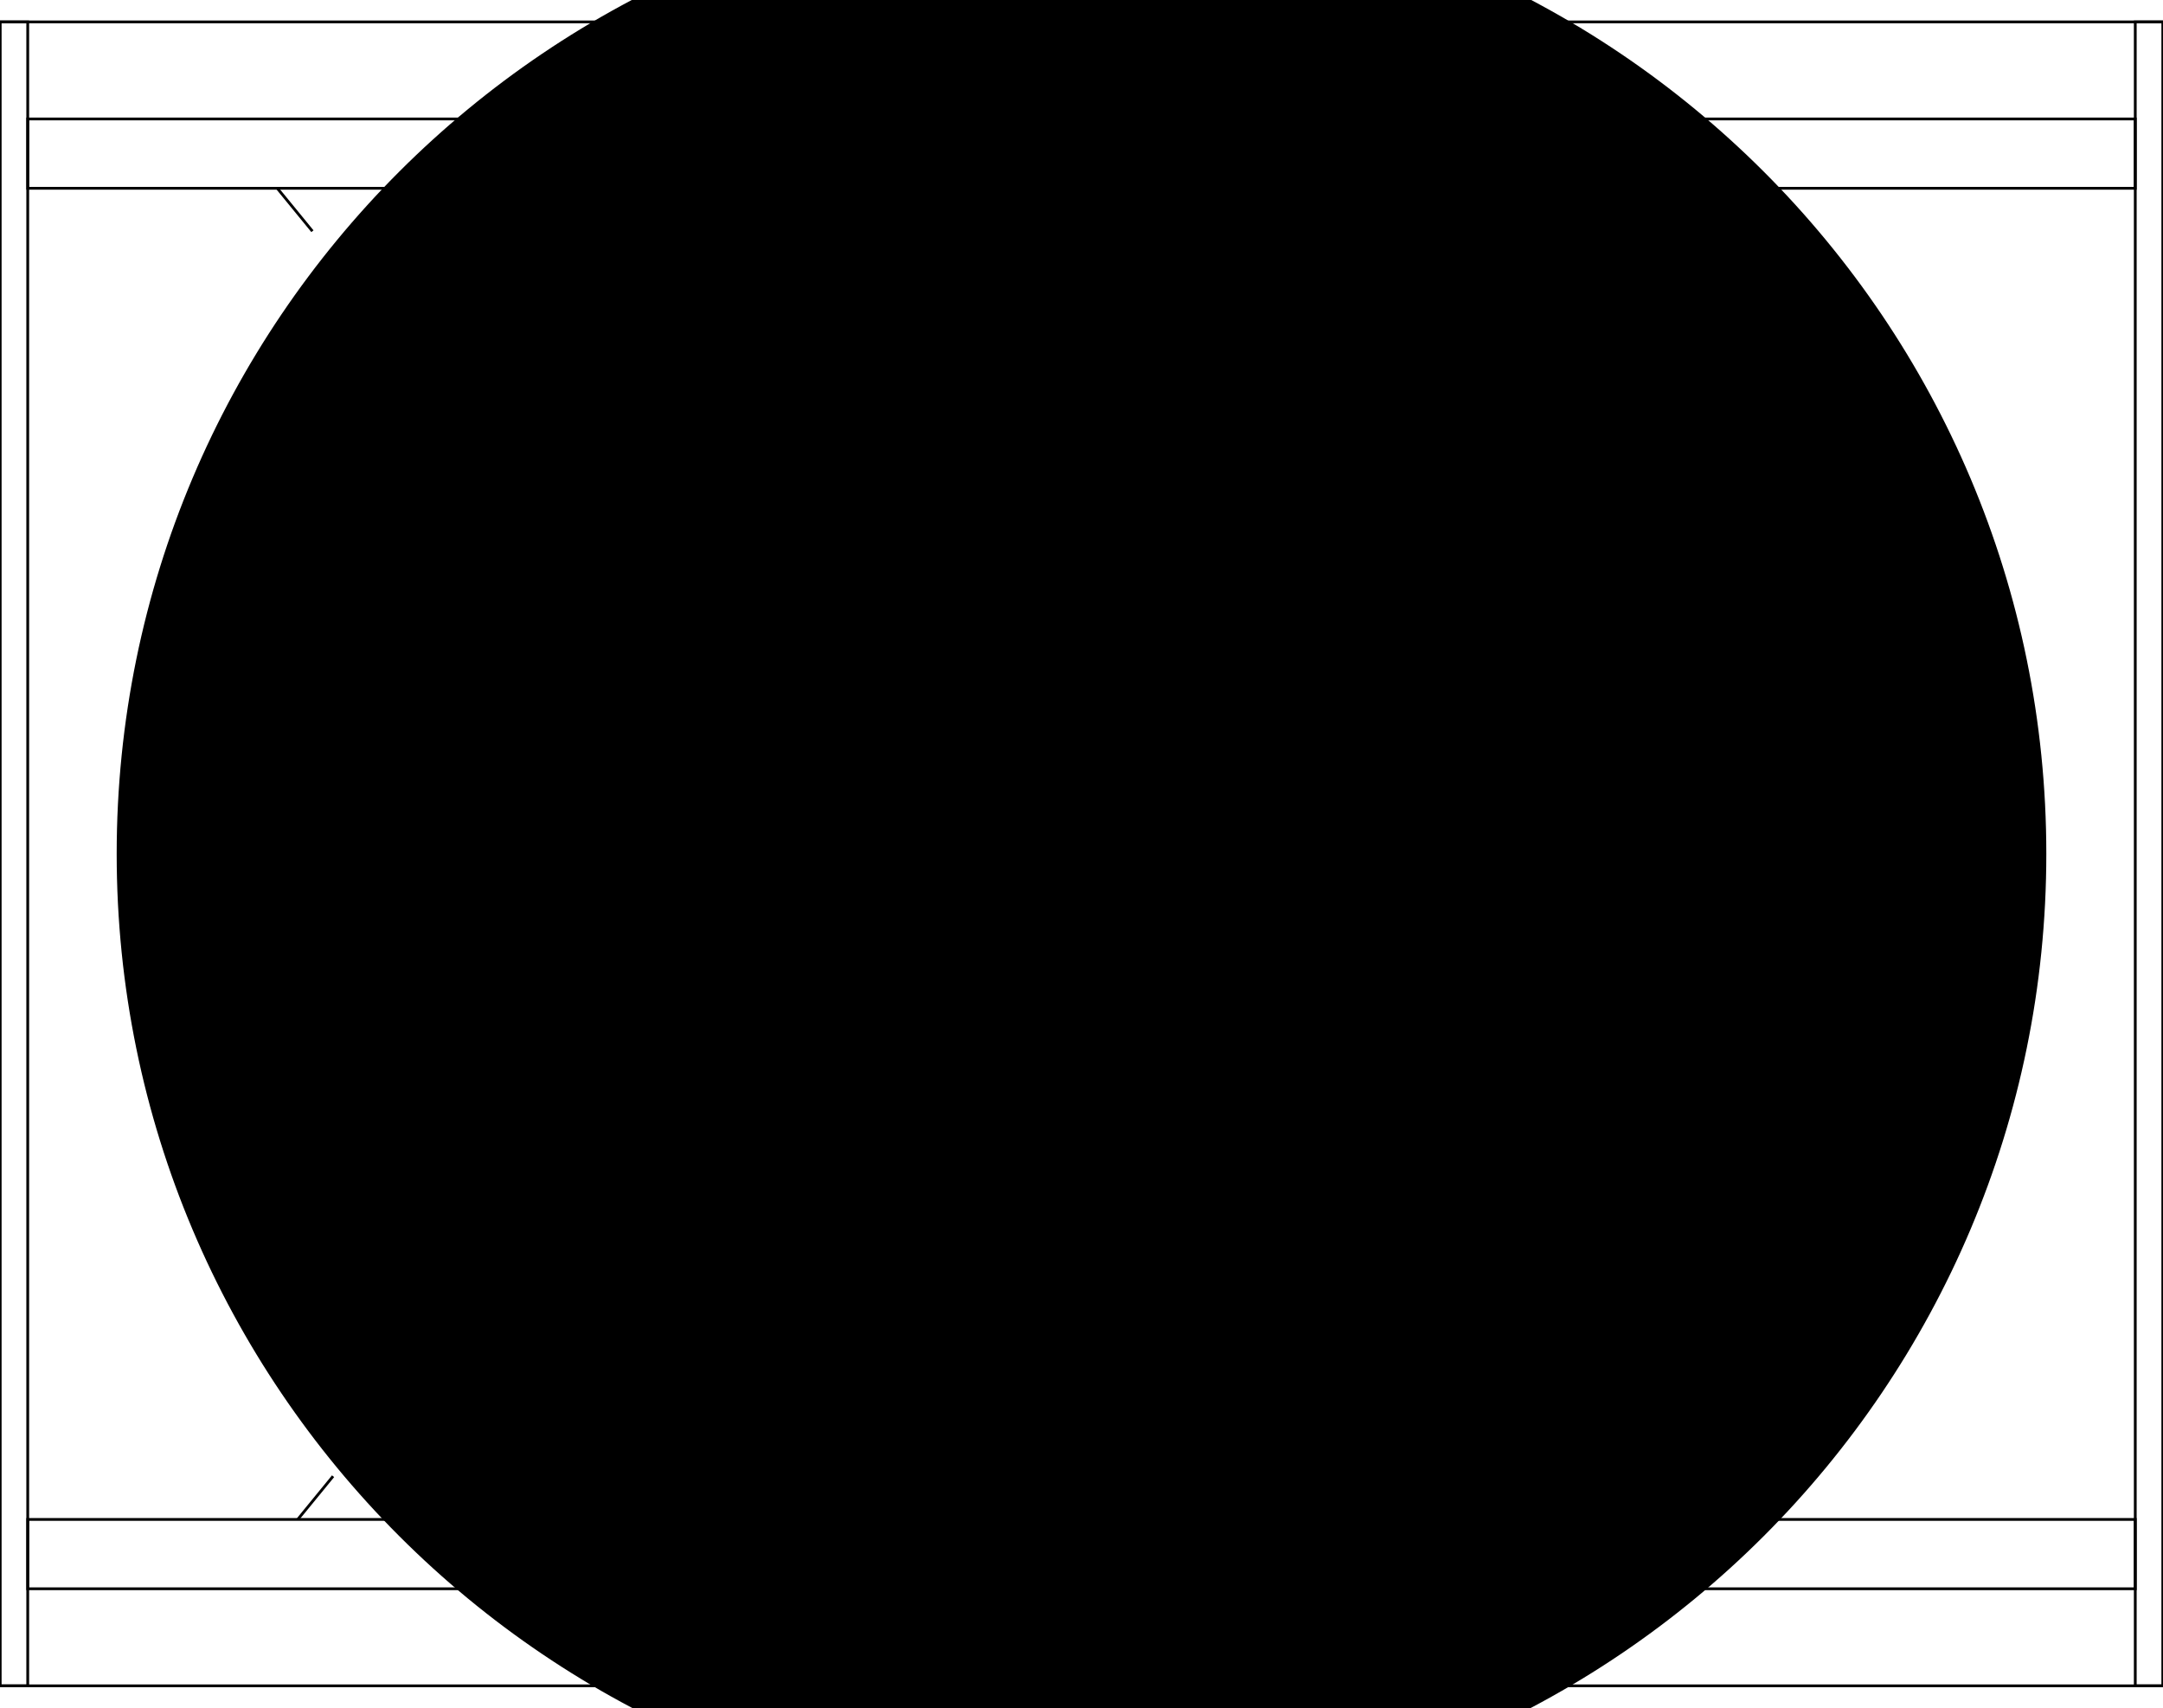
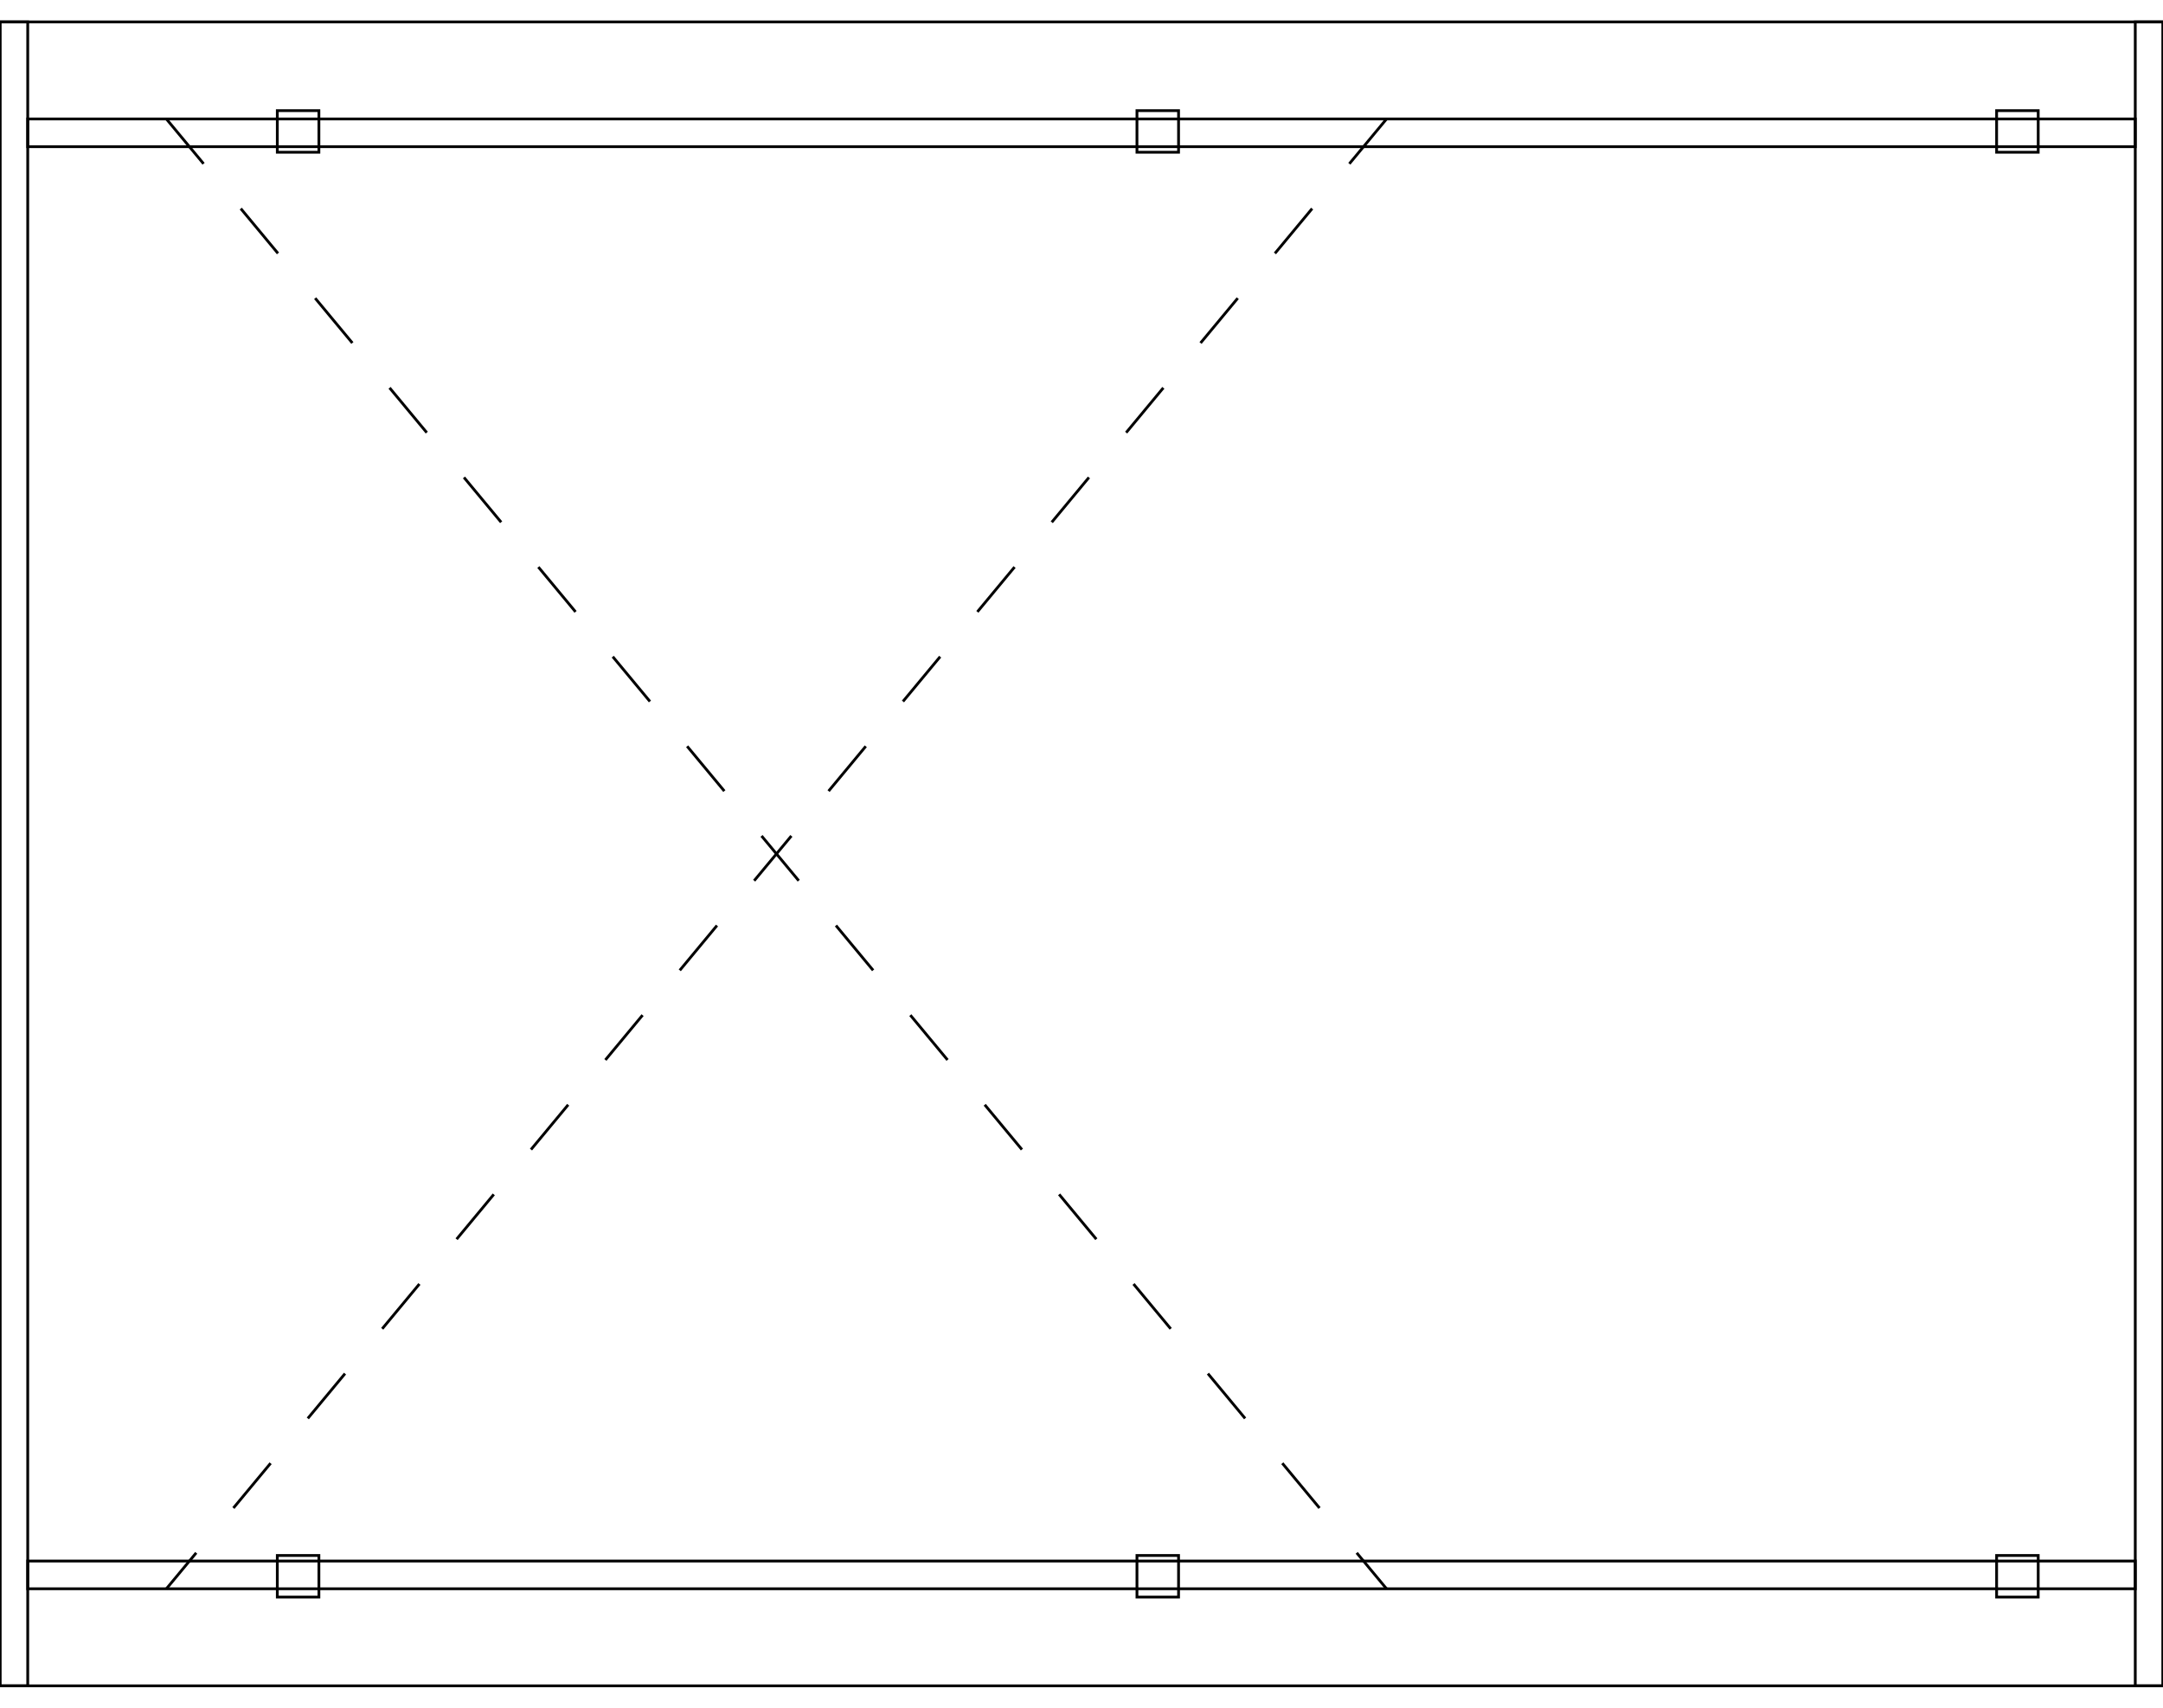
<svg xmlns="http://www.w3.org/2000/svg" width="380" height="300" viewBox="0 0 780 600">
  <rect x="0" y="0" width="100%" height="100%" stroke="black" fill-opacity="0" />
  <rect x="770" y="0" width="10" height="600" stroke="black" fill-opacity="0" />
  <rect x="0" y="0" width="10" height="600" stroke="black" fill-opacity="0" />
-   <rect x="10" y="35" width="760" height="25" stroke="black" fill-opacity="0" />
-   <rect x="10" y="540" width="760" height="25" stroke="black" fill-opacity="0" />
-   <line x1="100" y1="60" x2="500" y2="549" stroke="black" stroke-dasharray="20" />
-   <line x1="500" y1="60" x2="100" y2="549" stroke="black" stroke-dasharray="20" />
-   <circle cx="50%" cy="50%" r="50%" />
+   <rect x="10" y="35" width="760" height="10" stroke="black" fill-opacity="0" />
+   <rect x="10" y="555" width="760" height="10" stroke="black" fill-opacity="0" />
+   <line x1="60" y1="35" x2="500" y2="565" stroke="black" stroke-dasharray="21" />
+   <line x1="500" y1="35" x2="60" y2="565" stroke="black" stroke-dasharray="21" />
+   <rect x="100" y="32" width="15" height="15" stroke="black" fill-opacity="0" />
+   <rect x="410" y="32" width="15" height="15" stroke="black" fill-opacity="0" />
+   <rect x="720" y="32" width="15" height="15" stroke="black" fill-opacity="0" />
+   <rect x="100" y="553" width="15" height="15" stroke="black" fill-opacity="0" />
+   <rect x="410" y="553" width="15" height="15" stroke="black" fill-opacity="0" />
+   <rect x="720" y="553" width="15" height="15" stroke="black" fill-opacity="0" />
</svg>
